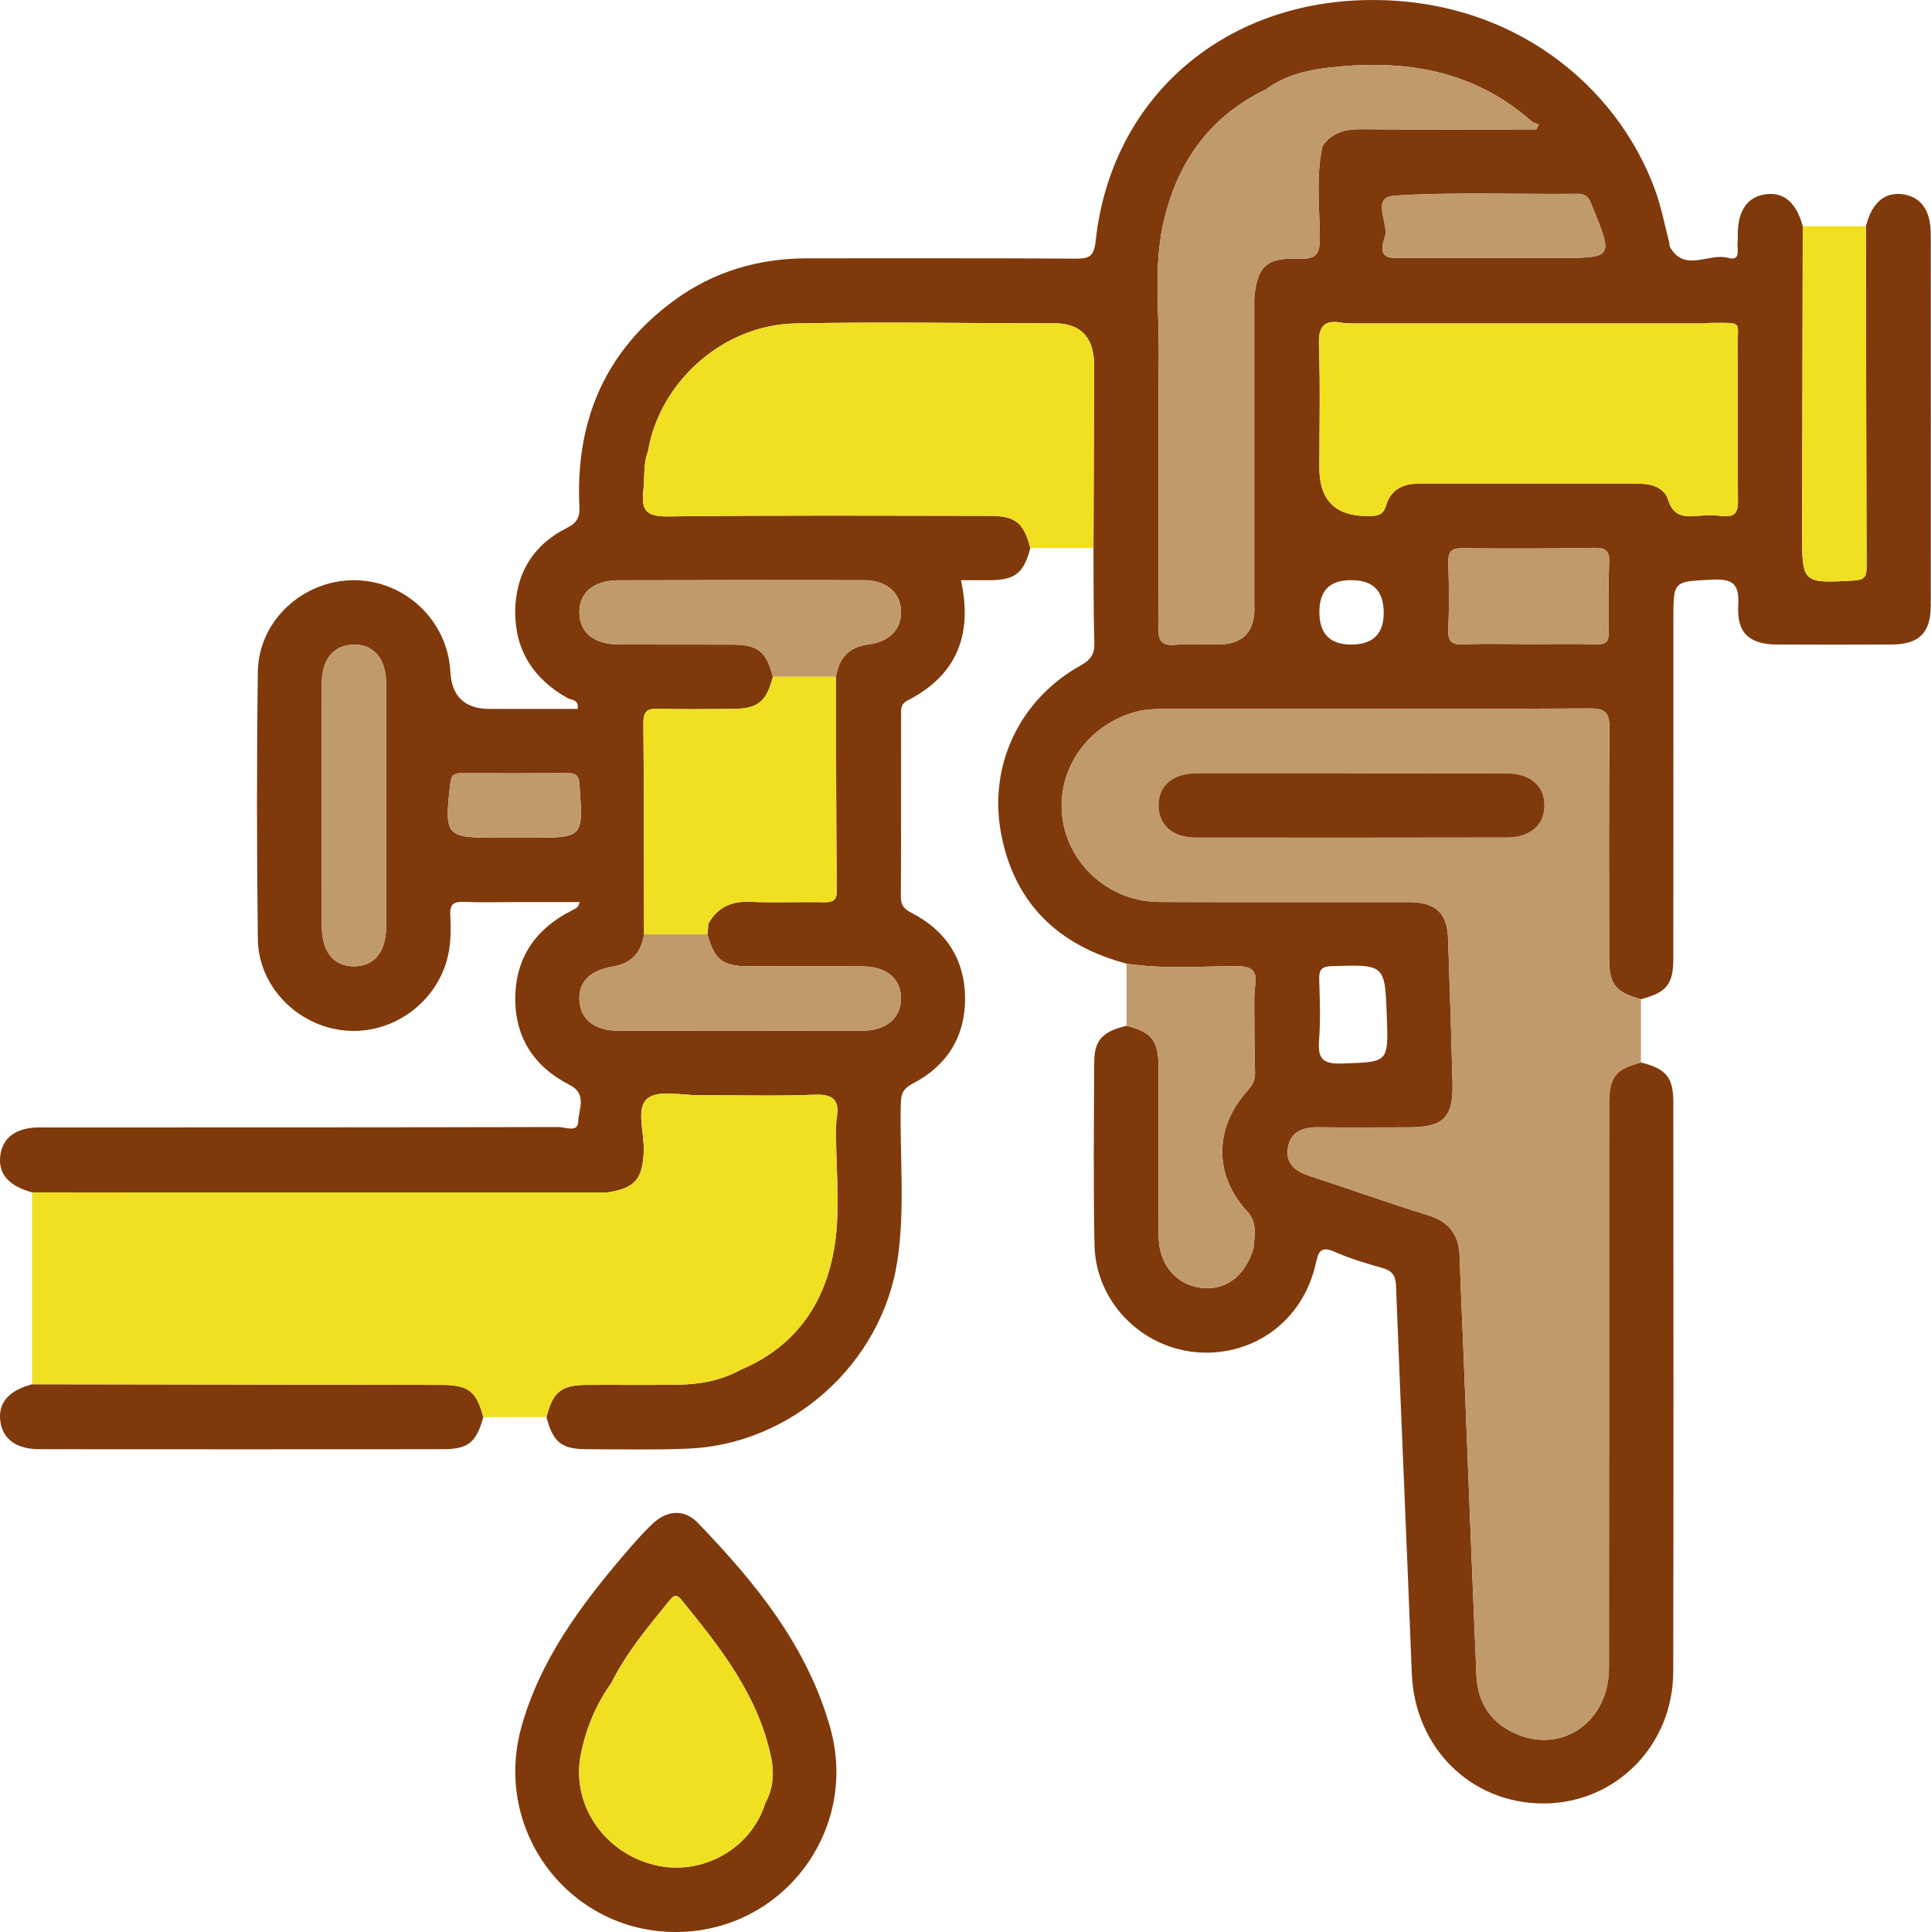
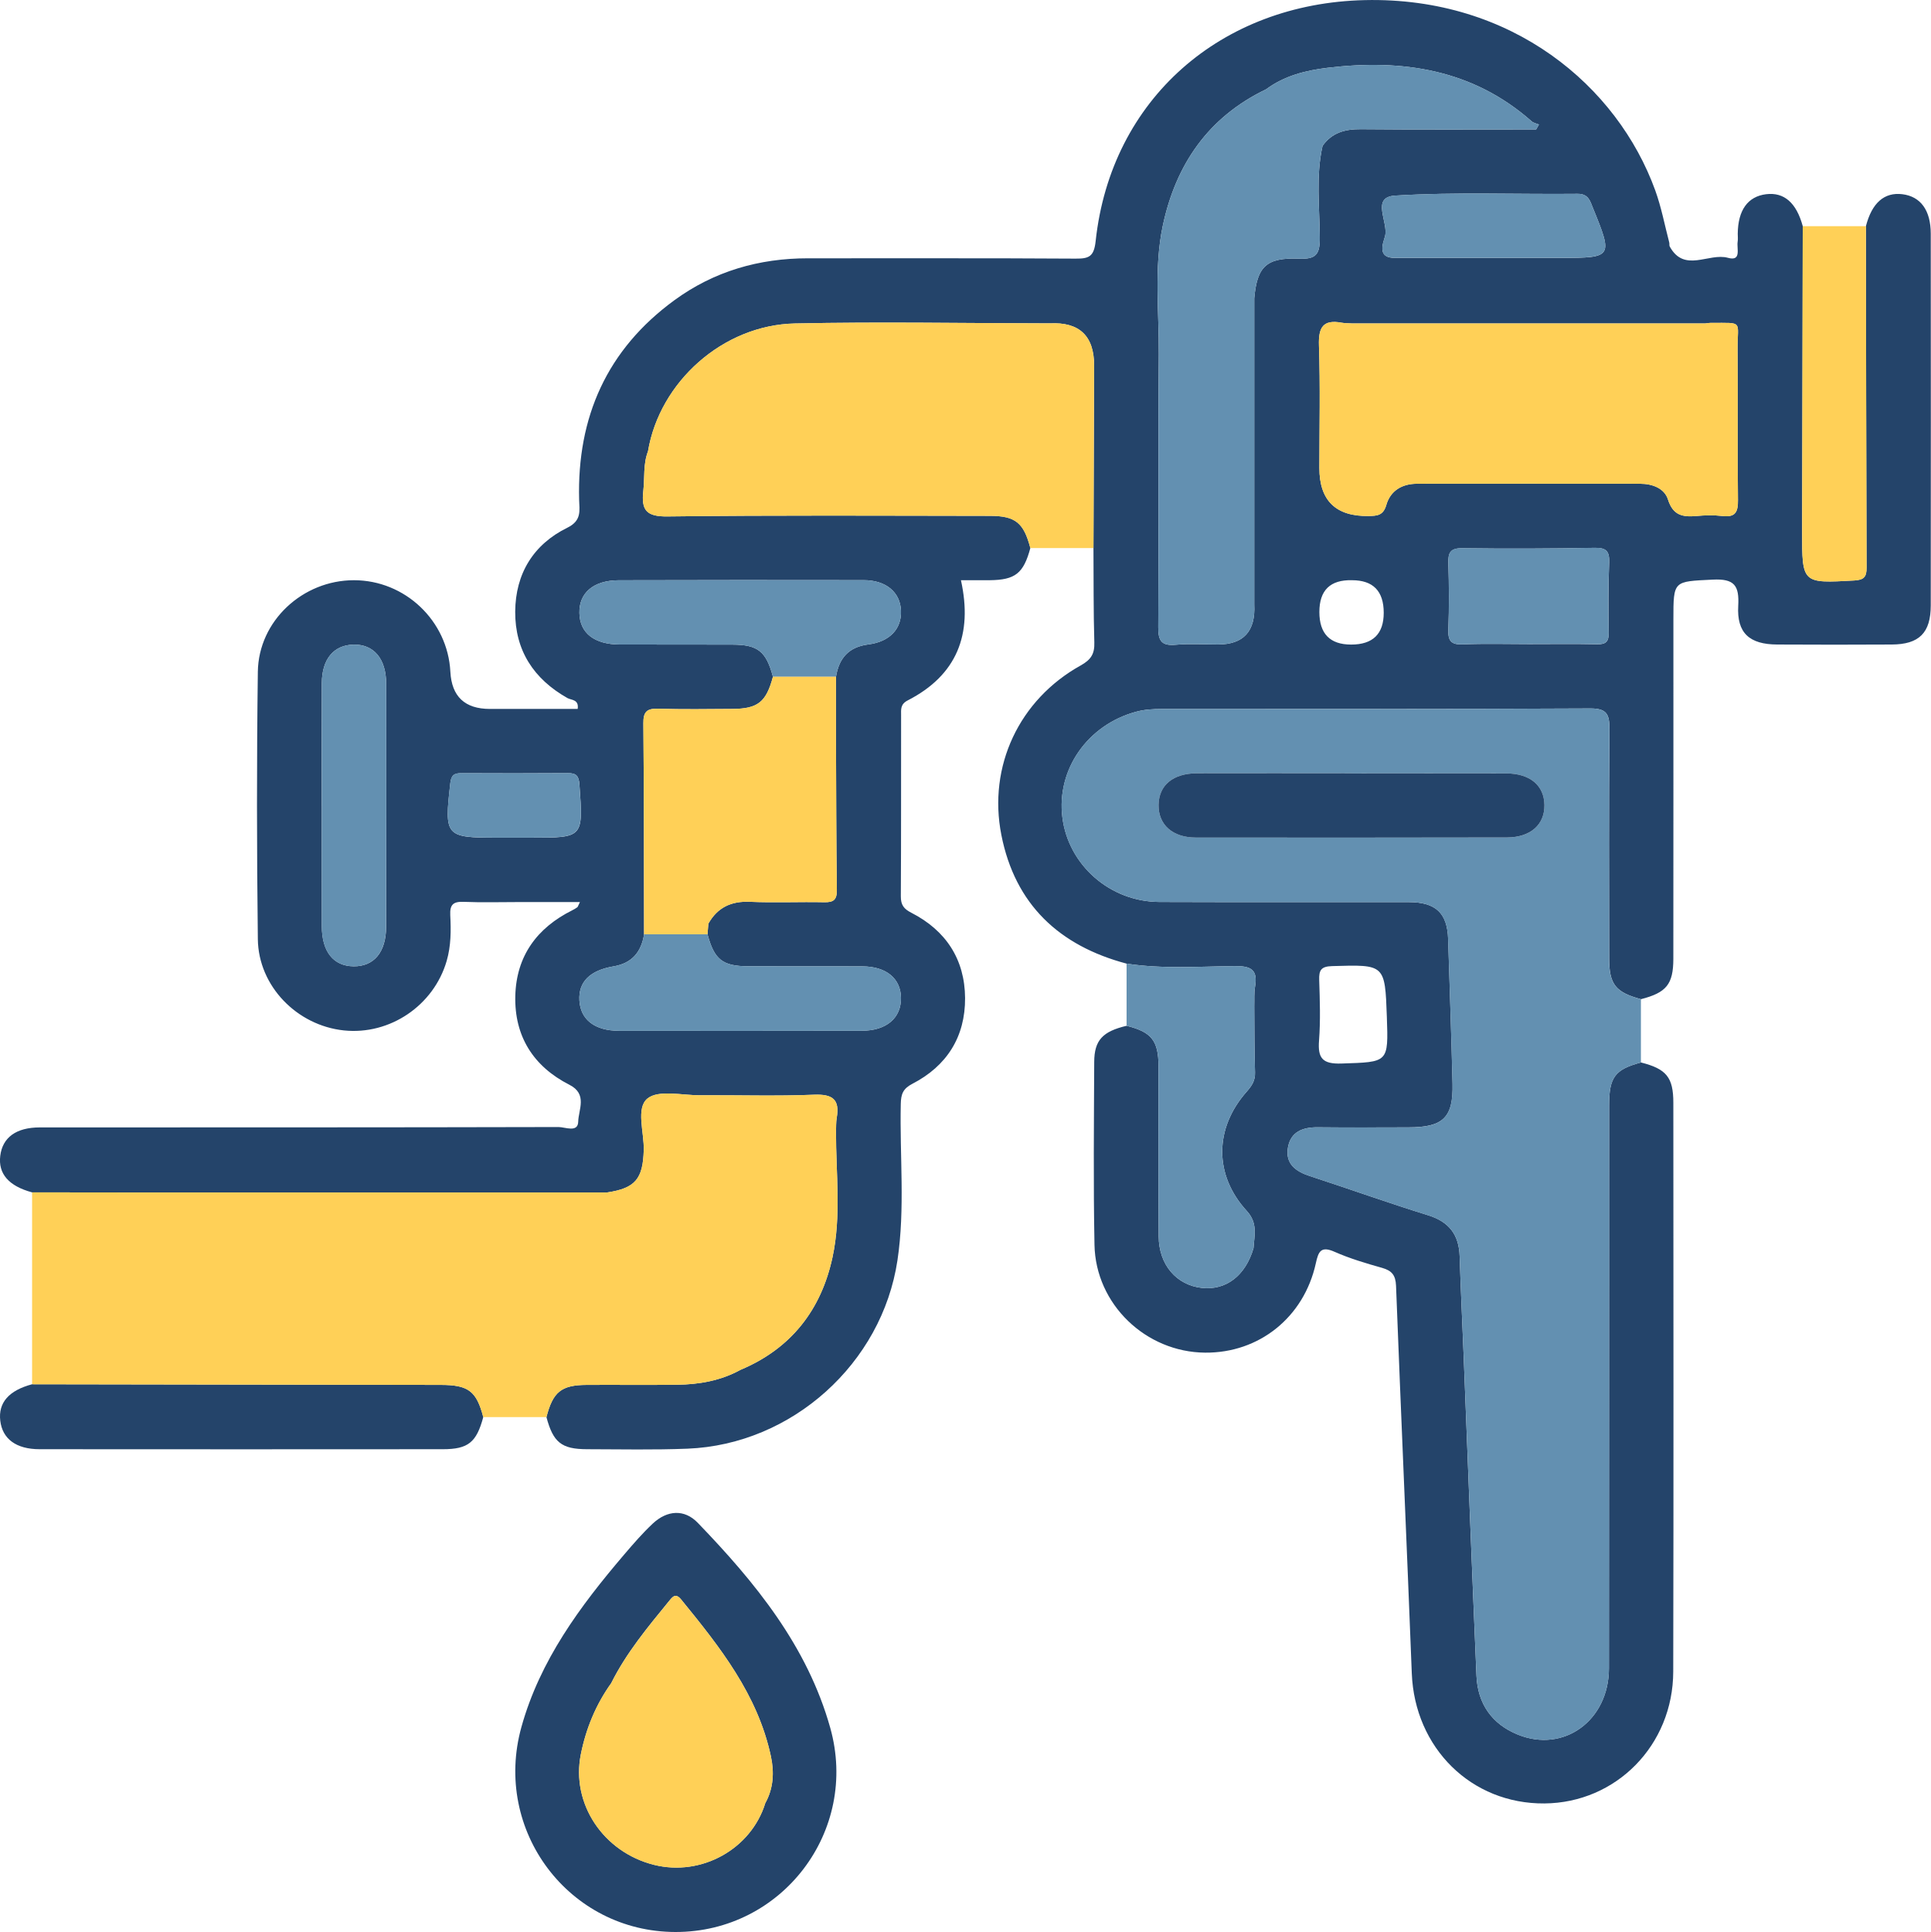
<svg xmlns="http://www.w3.org/2000/svg" id="Capa_1" data-name="Capa 1" viewBox="0 0 359.15 359.32">
  <defs>
    <style>
      .cls-1 {
-         fill: #c19a6b;
+         fill: #6390B1;
      }

      .cls-1, .cls-2, .cls-3 {
        stroke-width: 0px;
      }

      .cls-2 {
-         fill: #7f390b;
+         fill: #24446A;
      }

      .cls-3 {
-         fill: #f0e021;
+         fill: #FFD057;
      }
    </style>
  </defs>
  <path class="cls-2" d="M353.85,36.12c-3.36-.41-5.66,1.61-6.78,5.94.03,21.16.05,42.32.12,63.49.01,1.71-.44,2.3-2.27,2.41-9.72.54-9.73.6-9.72-9.14.03-18.92.08-37.84.12-56.76-1.18-4.35-3.47-6.35-6.81-5.94-3.41.42-5.24,2.96-5.28,7.36,0,.5.06,1.01-.02,1.5-.2,1.25.76,3.67-1.8,2.97-3.58-.99-8.1,2.87-10.83-2.1-.11-.21-.03-.5-.09-.74-.85-3.24-1.47-6.57-2.61-9.71C300.85,16.02,281.26-.6,253.86.02c-26.65.6-47.2,18.34-50.06,44.79-.31,2.9-1.2,3.31-3.75,3.29-16.58-.11-33.16-.04-49.74-.06-9.11-.01-17.49,2.41-24.86,7.79-12.54,9.16-18.13,21.72-17.73,37.12.05,1.98.53,3.86-2.18,5.19-6.32,3.1-9.66,8.55-9.71,15.61-.04,7.22,3.44,12.53,9.72,16.08.71.4,2.17.22,1.9,2.02h-16.32q-7,0-7.36-6.92c-.49-9.49-8.44-17.02-17.94-17.02s-17.74,7.55-17.87,17.03c-.22,16.58-.2,33.16,0,49.74.11,8.74,7.3,16.05,16,16.96,8.57.9,16.71-4.64,19.12-12.91.82-2.82.82-5.68.67-8.53-.1-2.01.61-2.55,2.53-2.47,3.36.14,6.73.04,10.09.04h11.5c-.37.75-.39.9-.48.96-.3.21-.6.4-.93.56-6.58,3.27-10.41,8.51-10.61,15.89-.2,7.54,3.36,13.16,10.06,16.57,3.42,1.73,1.69,4.62,1.64,6.86-.05,2.1-2.42,1-3.66,1-32.16.08-64.32.06-96.48.07-4.4,0-6.94,1.87-7.36,5.27-.42,3.35,1.58,5.64,5.92,6.81,6.26.01,12.52.01,18.77.02h88.18c5.26-.79,6.67-2.53,6.82-7.88.09-3.31-1.5-7.82.7-9.6,2.07-1.66,6.4-.58,9.74-.6,7.09-.04,14.19.19,21.27-.1,3.45-.13,4.76.89,4.19,4.28-.15.85-.1,1.73-.14,2.6-.02,7.79,1.01,15.66-.65,23.35-2.1,9.78-7.7,16.99-17.12,20.94-3.67,2.02-7.68,2.72-11.8,2.77-5.59.07-11.19,0-16.78.03-4.75.02-6.3,1.29-7.51,5.99,1.26,4.71,2.79,5.96,7.56,5.97,6.23.01,12.47.15,18.69-.1,19.42-.78,36.15-15.83,39.04-35.02,1.45-9.66.4-19.41.62-29.11.04-1.8.4-2.82,2.15-3.73,6.41-3.3,9.85-8.74,9.81-15.95-.05-7.21-3.57-12.57-9.99-15.86-1.41-.72-1.97-1.45-1.96-3.07.07-11.21.03-22.43.05-33.65,0-1.07-.17-2.05,1.22-2.77,9.13-4.68,12.15-12.24,9.91-22.36,1.89,0,3.62.01,5.35,0,4.76-.05,6.29-1.27,7.56-5.98-1.23-4.71-2.77-5.98-7.5-5.99-20-.02-39.99-.14-59.99.11-3.97.05-4.9-1.19-4.5-4.76.28-2.45-.05-4.97.87-7.35,2.15-12.89,13.93-23.5,27.34-23.78,15.79-.34,31.6-.04,47.39-.02q8.25-.42,8.25,7.82c-.03,11.33-.08,22.65-.12,33.97.04,5.85-.01,11.7.16,17.55.07,2.12-.61,3.21-2.53,4.28-11.43,6.35-17.29,18.73-14.76,31.54,2.55,12.92,10.76,20.59,23.29,23.92,6.66,1.02,13.37.53,20.05.46,2.99-.04,4.4.57,3.85,3.79-.21,1.21-.11,2.47-.15,3.71.03,4.09.01,8.19.14,12.29.05,1.52-.6,2.48-1.55,3.56-6.03,6.81-6.11,15.51.03,22.2,2.07,2.26,1.39,4.52,1.24,6.91-1.5,5.12-5.1,7.88-9.62,7.39-4.71-.52-7.99-4.31-8.02-9.58-.06-10.55,0-21.1-.03-31.65-.01-4.77-1.31-6.37-5.94-7.52-4.44,1.05-6,2.67-6.02,6.71-.05,11.34-.17,22.68.05,34.02.21,11.06,9.54,19.97,20.57,20.06,10.05.09,18.4-6.58,20.6-16.62.48-2.19.94-3.27,3.5-2.13,2.83,1.25,5.84,2.14,8.82,2.98,1.82.52,2.52,1.35,2.6,3.34.92,24.02,2,48.05,2.93,72.07.54,13.89,11.08,24.32,24.68,24.2,13.32-.11,23.92-10.82,23.95-24.52.08-35.26.03-70.52.02-105.79,0-4.75-1.3-6.3-6.02-7.5-4.85,1.31-5.92,2.72-5.93,7.97-.01,34.91,0,69.81-.03,104.72-.01,9.68-8.38,15.79-16.94,12.32-4.83-1.95-7.48-5.75-7.7-10.95-.85-19.79-1.6-39.58-2.38-59.37-.25-6.22-.55-12.44-.75-18.66-.13-3.99-1.95-6.4-5.86-7.61-7.36-2.28-14.63-4.89-21.97-7.28-2.65-.86-4.62-2.28-4.11-5.3.51-2.97,2.78-3.82,5.59-3.78,5.61.06,11.22.02,16.83.01,6.47,0,8.35-1.81,8.2-8.13-.22-8.97-.53-17.93-.82-26.9-.16-4.83-2.28-6.85-7.31-6.86-15.46-.02-30.92.03-46.38-.03-9.2-.03-16.95-6.86-18.06-15.72-1.12-8.92,4.68-17.2,13.68-19.65,1.6-.44,3.19-.52,4.8-.52,26.56-.01,53.11.04,79.66-.1,3.14-.02,3.63,1.08,3.61,3.84-.12,14.21-.07,28.42-.05,42.63,0,4.85,1.18,6.32,5.92,7.6,4.72-1.21,6.01-2.76,6.02-7.5.02-21.05.01-42.1.01-63.14,0-7.28.01-7.02,7.33-7.39,4.02-.2,4.94,1.1,4.73,4.87-.29,5.06,2.09,7.18,7.25,7.2,7.1.04,14.2.04,21.29,0,5.11-.02,7.27-2.16,7.27-7.28.02-23.04.02-46.08,0-69.12,0-4.37-1.89-6.93-5.28-7.35ZM71.82,172.37c-.01,4.73-2.27,7.39-6.05,7.35-3.76-.04-5.9-2.72-5.91-7.48-.02-7.47-.01-14.94-.01-22.41s-.02-15.19.01-22.79c.02-4.45,2.21-7.06,5.87-7.15,3.78-.1,6.1,2.61,6.1,7.28.02,15.07.02,30.14-.01,45.2ZM98.81,155.8h-6.35c-9.65,0-9.83-.26-8.7-10.14.17-1.5.72-1.87,2.06-1.86,6.59.03,13.19.04,19.79-.01,1.59-.02,2.06.52,2.17,2.14.71,9.87.76,9.87-8.97,9.87ZM160.65,107.9c4.17,0,6.81,2.25,6.94,5.7.13,3.33-2.07,5.74-6.05,6.25-3.66.46-5.49,2.54-6.04,6.02v11.99c.04,9.22.04,18.43.16,27.65.02,1.83-.6,2.33-2.35,2.29-4.61-.1-9.23.12-13.83-.08-3.48-.15-6.02,1.05-7.72,4.06-.05.66-.11,1.32-.16,1.98,1.26,4.71,2.78,5.93,7.56,5.95,7.09.03,14.18-.02,21.27.02,4.43.02,7.11,2.26,7.16,5.85.04,3.76-2.71,6.12-7.3,6.12-15.05.03-30.1.03-45.15.01-4.53-.01-7.17-2.08-7.37-5.66-.19-3.41,1.93-5.57,6.34-6.32,3.44-.57,5.18-2.67,5.69-5.97-.03-13.08-.01-26.15-.13-39.22-.02-2.13.61-2.79,2.73-2.73,4.61.14,9.22.07,13.82.04,4.76-.03,6.29-1.27,7.55-5.98-1.26-4.73-2.79-5.97-7.54-5.98-6.98-.03-13.95,0-20.92-.02-4.77-.01-7.47-2.14-7.54-5.86-.08-3.75,2.63-6.08,7.31-6.09,15.19-.04,30.38-.05,45.57-.02ZM245.35,193.5c.28-3.72.15-7.48.03-11.22-.06-1.84.33-2.54,2.4-2.6,9.83-.29,9.83-.36,10.18,9.41.3,8.62.3,8.42-8.46,8.71-3.53.11-4.41-1-4.15-4.3ZM293.41,36.05c2.09-.03,2.36,1.37,2.91,2.7,3.7,9.06,3.6,9.21-5.86,9.21h-29.45c-.49,0-.99-.02-1.49,0-3.48.09-2.24-2.79-1.91-3.98.74-2.59-2.73-7.32,1.89-7.6,11.27-.69,22.6-.21,33.91-.33ZM241.63,48.11c-6.09-.25-7.81,1.48-8.33,7.37v56.97q.38,7.41-6.73,7.41c-2.61,0-5.24-.18-7.83.05-2.62.24-3.32-.62-3.3-3.26.12-16.92-.03-33.85.1-50.77.06-7.95-.92-15.98.73-23.84,2.41-11.41,8.45-20.26,19.23-25.43,3.39-2.52,7.38-3.52,11.42-4,13.93-1.67,26.99.26,37.98,9.96.35.31.9.4,1.35.59-.17.3-.35.61-.52.91-10.87,0-21.73.06-32.59-.04-2.95-.03-5.39.63-7.14,3.1-1.27,5.66-.55,11.4-.51,17.1.02,3.07-.7,4.01-3.86,3.88ZM251.32,119.88q-5.91,0-5.91-6.06t6.06-5.91q5.91,0,5.91,6.06,0,5.91-6.06,5.91ZM299.22,117.69c.03,1.63-.51,2.17-2.13,2.13-4.23-.09-8.46-.03-12.69-.03s-8.22-.12-12.32.05c-2.17.09-2.76-.65-2.68-2.74.15-4.1.13-8.21,0-12.32-.06-1.97.33-2.85,2.6-2.82,8.21.11,16.42.08,24.63-.07,2.17-.04,2.76.65,2.68,2.74-.17,4.35-.15,8.71-.09,13.06ZM323.27,93.01c.03,2.23-.49,3.24-2.88,2.96-1.6-.19-3.25-.15-4.85,0-2.53.22-4.34-.09-5.28-3.05-.66-2.11-2.9-2.95-5.2-2.95-13.83-.01-27.66-.02-41.49,0-2.78,0-4.95,1.29-5.71,3.95-.57,1.95-1.67,2.02-3.26,2.05q-9.19.16-9.19-8.93c0-7.6.18-15.2-.08-22.79-.11-3.35.75-4.87,4.23-4.23.6.11,1.24.09,1.86.13h65.8c.37-.04.74-.11,1.11-.1,6.07.02,4.83-.5,4.87,4.94.08,9.34-.04,18.69.07,28.03Z" />
  <path class="cls-1" d="M305.23,197.6c-4.85,1.31-5.92,2.72-5.93,7.97-.01,34.91,0,69.81-.03,104.72,0,9.68-8.38,15.79-16.94,12.33-4.83-1.96-7.48-5.76-7.7-10.96-.85-19.79-1.59-39.58-2.38-59.36-.25-6.22-.55-12.44-.75-18.67-.13-3.99-1.95-6.39-5.86-7.6-7.37-2.29-14.63-4.89-21.97-7.28-2.65-.86-4.63-2.28-4.11-5.31.51-2.97,2.77-3.81,5.58-3.78,5.61.07,11.22.02,16.83.02,6.47,0,8.35-1.81,8.2-8.14-.22-8.97-.53-17.93-.82-26.9-.16-4.83-2.28-6.85-7.31-6.86-15.46-.02-30.91.03-46.37-.03-9.21-.04-16.96-6.86-18.07-15.72-1.12-8.92,4.68-17.2,13.68-19.65,1.6-.43,3.19-.52,4.81-.52,26.55,0,53.1.04,79.65-.1,3.14-.02,3.63,1.08,3.61,3.84-.12,14.21-.07,28.42-.05,42.64,0,4.85,1.18,6.31,5.92,7.6,0,3.92,0,7.85,0,11.77ZM251.38,143.84v-.02c-9.58,0-19.17-.02-28.75,0-4.45.01-7.07,2.22-7.13,5.88-.06,3.67,2.58,6.06,6.94,6.07,19.29.02,38.58.02,57.87-.02,4.37,0,7.02-2.38,6.96-6.05-.06-3.64-2.69-5.85-7.14-5.86-9.58-.03-19.17,0-28.75,0Z" />
  <path class="cls-2" d="M125.64,359.32c-19.81-.03-34-18.85-28.66-38.1,3.45-12.42,10.92-22.49,19.12-32.1,1.7-1.99,3.42-3.98,5.32-5.76,2.67-2.5,5.87-2.73,8.36-.15,10.7,11.09,20.39,22.94,24.65,38.14,5.39,19.22-8.98,38-28.79,37.97ZM113.71,313.01c-2.87,4-4.71,8.46-5.67,13.25-1.85,9.19,4.18,18.21,13.62,20.57,8.81,2.2,18.06-2.93,20.69-11.49,1.54-2.76,1.67-5.77,1.04-8.7-2.45-11.48-9.51-20.36-16.69-29.16-1.05-1.29-1.63-.48-2.29.33-3.93,4.81-7.91,9.59-10.71,15.2Z" />
  <path class="cls-2" d="M89.89,263.56c-1.27,4.71-2.8,5.97-7.54,5.97-24.99.02-49.99.02-74.98,0-4.36,0-6.92-1.91-7.32-5.3-.4-3.34,1.59-5.63,5.92-6.78,25.35.04,50.7.07,76.04.12,5.13.01,6.62,1.16,7.88,5.99Z" />
  <path class="cls-3" d="M347.07,42.06c.03,21.16.05,42.33.13,63.49,0,1.71-.44,2.31-2.27,2.41-9.73.54-9.73.6-9.72-9.13.03-18.92.07-37.84.11-56.77,3.92,0,7.84,0,11.75,0Z" />
  <path class="cls-1" d="M233.45,183.47c-.21,1.21-.11,2.47-.15,3.71.03,4.09.01,8.19.14,12.29.05,1.52-.6,2.48-1.55,3.56-6.03,6.81-6.11,15.51.03,22.2,2.07,2.26,1.39,4.52,1.24,6.91-1.5,5.12-5.1,7.88-9.62,7.39-4.71-.52-7.99-4.31-8.02-9.58-.06-10.55,0-21.1-.03-31.65-.01-4.77-1.31-6.37-5.94-7.52v-11.56c6.66,1.02,13.37.53,20.05.46,2.99-.04,4.4.57,3.85,3.79Z" />
  <path class="cls-1" d="M286.25,23.16c-.17.3-.35.61-.52.91-10.87,0-21.73.06-32.59-.04-2.95-.03-5.39.63-7.14,3.1-1.27,5.66-.55,11.4-.51,17.1.02,3.07-.7,4.01-3.86,3.88-6.09-.25-7.81,1.48-8.33,7.37v56.97q.38,7.41-6.73,7.41c-2.61,0-5.24-.18-7.83.05-2.62.24-3.32-.62-3.3-3.26.12-16.92-.03-33.85.1-50.77.06-7.95-.92-15.98.73-23.84,2.41-11.41,8.45-20.26,19.23-25.43,3.39-2.52,7.38-3.52,11.42-4,13.93-1.67,26.99.26,37.98,9.96.35.31.9.4,1.35.59Z" />
  <path class="cls-3" d="M203.51,67.96c-.03,11.33-.08,22.65-.12,33.97h-11.74c-1.23-4.71-2.77-5.98-7.5-5.99-20-.02-39.99-.14-59.99.11-3.97.05-4.9-1.19-4.5-4.76.28-2.45-.05-4.97.87-7.35,2.15-12.89,13.93-23.5,27.34-23.78,15.79-.34,31.6-.04,47.39-.02q8.25-.42,8.25,7.82Z" />
  <path class="cls-3" d="M154.85,233.83c-2.1,9.78-7.7,16.99-17.12,20.94-3.67,2.02-7.68,2.72-11.8,2.77-5.59.07-11.19,0-16.78.03-4.75.02-6.3,1.29-7.51,5.99h-11.75c-1.26-4.83-2.75-5.98-7.88-5.99-25.34-.05-50.69-.08-76.04-.12v-35.69c6.26.01,12.52.01,18.77.02h88.18c5.26-.79,6.67-2.53,6.82-7.88.09-3.31-1.5-7.82.7-9.6,2.07-1.66,6.4-.58,9.74-.6,7.09-.04,14.19.19,21.27-.1,3.45-.13,4.76.89,4.19,4.28-.15.85-.1,1.73-.14,2.6-.02,7.79,1.01,15.66-.65,23.35Z" />
  <path class="cls-3" d="M323.27,93.01c.03,2.23-.49,3.24-2.88,2.96-1.6-.19-3.25-.15-4.85,0-2.53.22-4.34-.09-5.28-3.05-.66-2.11-2.9-2.95-5.2-2.95-13.83-.01-27.66-.02-41.49,0-2.78,0-4.95,1.29-5.71,3.95-.57,1.95-1.67,2.02-3.26,2.05q-9.19.16-9.19-8.93c0-7.6.18-15.2-.08-22.79-.11-3.35.75-4.87,4.23-4.23.6.11,1.24.09,1.86.13h65.8c.37-.04.74-.11,1.11-.1,6.07.02,4.83-.5,4.87,4.94.08,9.34-.04,18.69.07,28.03Z" />
  <path class="cls-1" d="M167.59,113.6c.13,3.33-2.07,5.74-6.05,6.25-3.66.46-5.49,2.54-6.04,6.02h-11.73c-1.26-4.73-2.79-5.97-7.54-5.98-6.98-.03-13.95,0-20.92-.02-4.77-.01-7.47-2.14-7.54-5.86-.08-3.75,2.63-6.08,7.31-6.09,15.19-.04,30.38-.05,45.57-.02,4.17,0,6.81,2.25,6.94,5.7Z" />
  <path class="cls-1" d="M167.59,185.58c.04,3.76-2.71,6.12-7.3,6.12-15.05.03-30.1.03-45.15.01-4.53-.01-7.17-2.08-7.37-5.66-.19-3.41,1.93-5.57,6.34-6.32,3.44-.57,5.18-2.67,5.69-5.97h11.8c1.26,4.71,2.78,5.93,7.56,5.95,7.09.03,14.18-.02,21.27.02,4.43.02,7.11,2.26,7.16,5.85Z" />
  <path class="cls-1" d="M59.86,149.83c0-7.6-.02-15.19,0-22.79.02-4.45,2.2-7.06,5.87-7.15,3.78-.1,6.1,2.61,6.1,7.28.02,15.07.02,30.13-.02,45.2-.01,4.72-2.27,7.39-6.05,7.35-3.76-.04-5.9-2.72-5.91-7.48-.02-7.47,0-14.94,0-22.41Z" />
  <path class="cls-3" d="M155.66,165.51c.02,1.83-.6,2.33-2.35,2.29-4.61-.1-9.23.12-13.83-.08-3.48-.15-6.02,1.05-7.72,4.06-.05.66-.11,1.32-.16,1.98h-11.8c-.03-13.08-.01-26.15-.13-39.22-.02-2.13.61-2.79,2.73-2.73,4.61.14,9.22.07,13.82.04,4.76-.03,6.29-1.27,7.55-5.98h11.73v11.99c.04,9.22.04,18.43.16,27.65Z" />
  <path class="cls-1" d="M284.4,119.79c-4.11,0-8.22-.12-12.32.05-2.17.09-2.76-.65-2.68-2.74.15-4.1.13-8.21,0-12.32-.06-1.97.32-2.86,2.59-2.83,8.21.11,16.42.08,24.63-.07,2.16-.04,2.76.64,2.68,2.74-.17,4.35-.15,8.71-.08,13.06.03,1.63-.51,2.17-2.14,2.13-4.23-.09-8.46-.03-12.69-.03Z" />
  <path class="cls-1" d="M277.79,47.95c-5.59,0-11.18,0-16.78,0-.5,0-.99-.01-1.49,0-3.49.09-2.24-2.79-1.91-3.98.74-2.59-2.73-7.32,1.89-7.6,11.27-.69,22.6-.21,33.91-.33,2.09-.02,2.36,1.37,2.91,2.71,3.7,9.06,3.6,9.2-5.86,9.2-4.23,0-8.45,0-12.68,0Z" />
  <path class="cls-1" d="M95.45,155.79c-1,0-1.99,0-2.99,0-9.65,0-9.83-.26-8.71-10.14.17-1.5.73-1.87,2.06-1.86,6.6.03,13.19.05,19.79-.01,1.59-.01,2.06.52,2.17,2.14.71,9.87.75,9.87-8.97,9.87-1.12,0-2.24,0-3.36,0Z" />
  <path class="cls-2" d="M251.38,143.84c9.58,0,19.17-.02,28.75,0,4.45.01,7.08,2.22,7.14,5.86.06,3.67-2.59,6.04-6.96,6.05-19.29.04-38.58.04-57.87.02-4.36,0-6.99-2.4-6.94-6.07.06-3.66,2.67-5.86,7.13-5.88,9.58-.03,19.17,0,28.75,0v.02Z" />
  <path class="cls-3" d="M142.35,335.35c-2.64,8.56-11.88,13.69-20.69,11.49-9.45-2.36-15.47-11.38-13.62-20.57.96-4.79,2.79-9.26,5.67-13.26,2.8-5.6,6.78-10.38,10.71-15.19.66-.81,1.23-1.62,2.28-.33,7.18,8.8,14.24,17.68,16.69,29.16.63,2.93.5,5.95-1.04,8.7Z" />
</svg>
